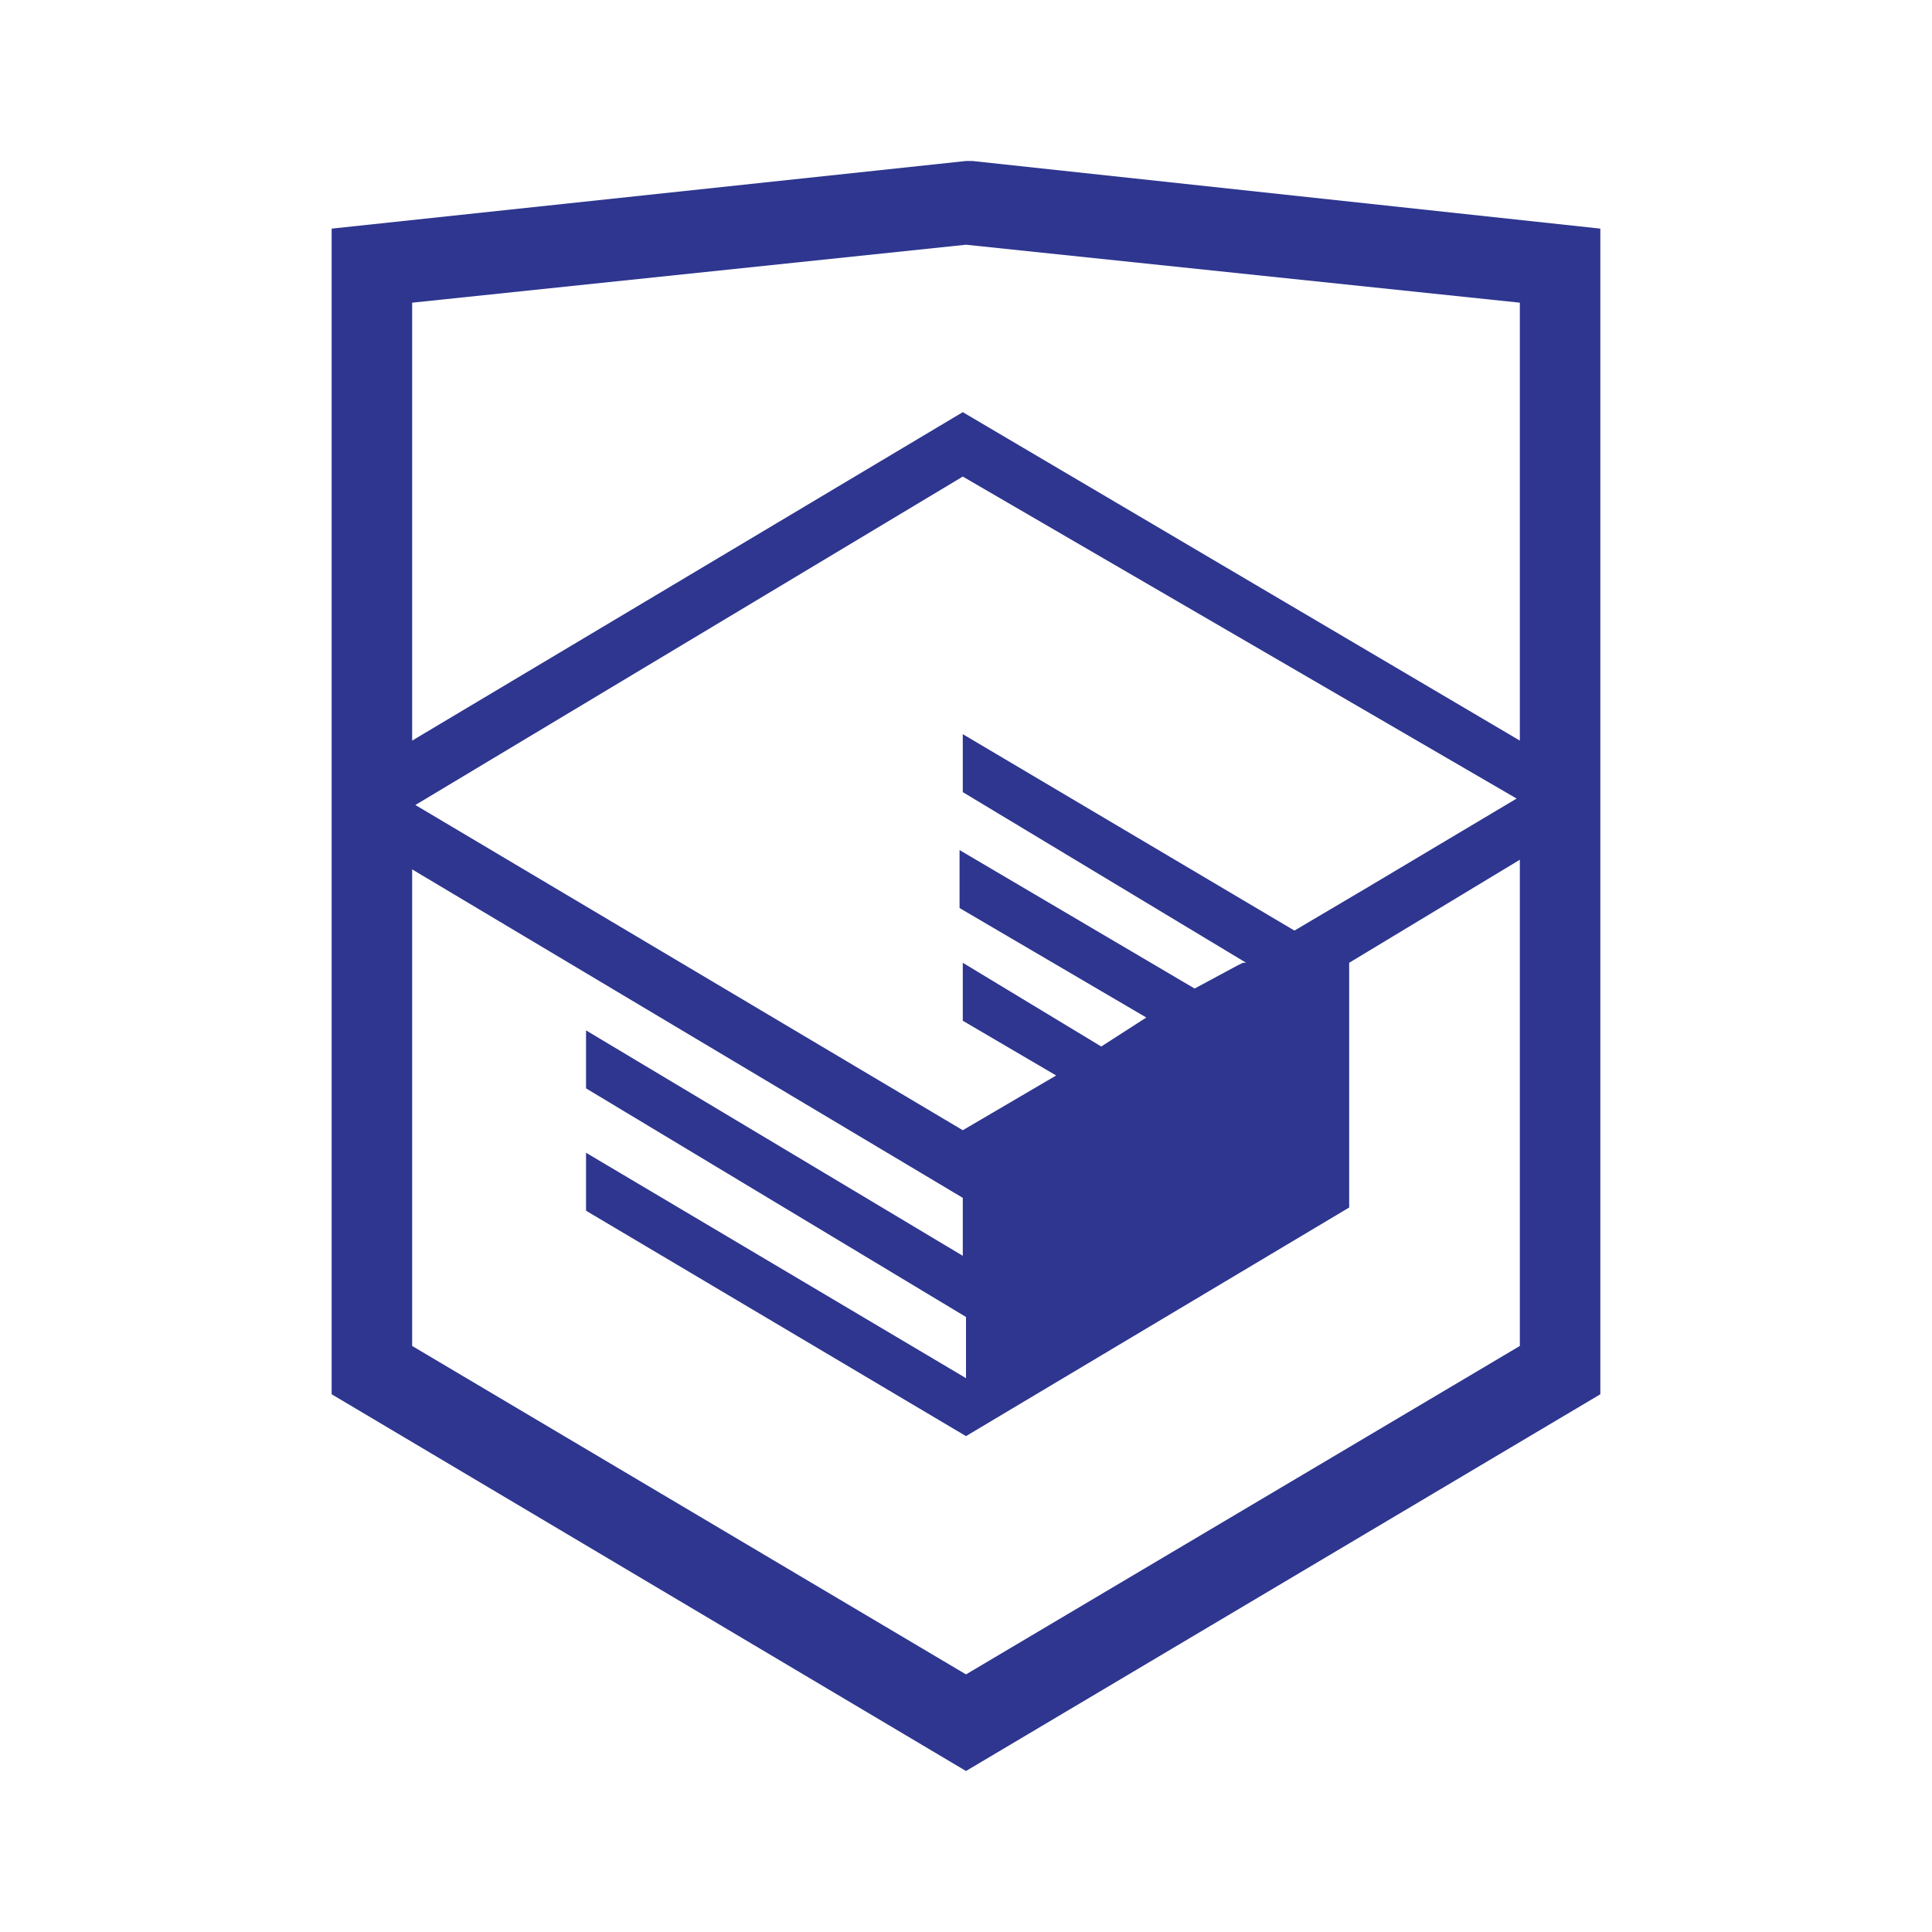
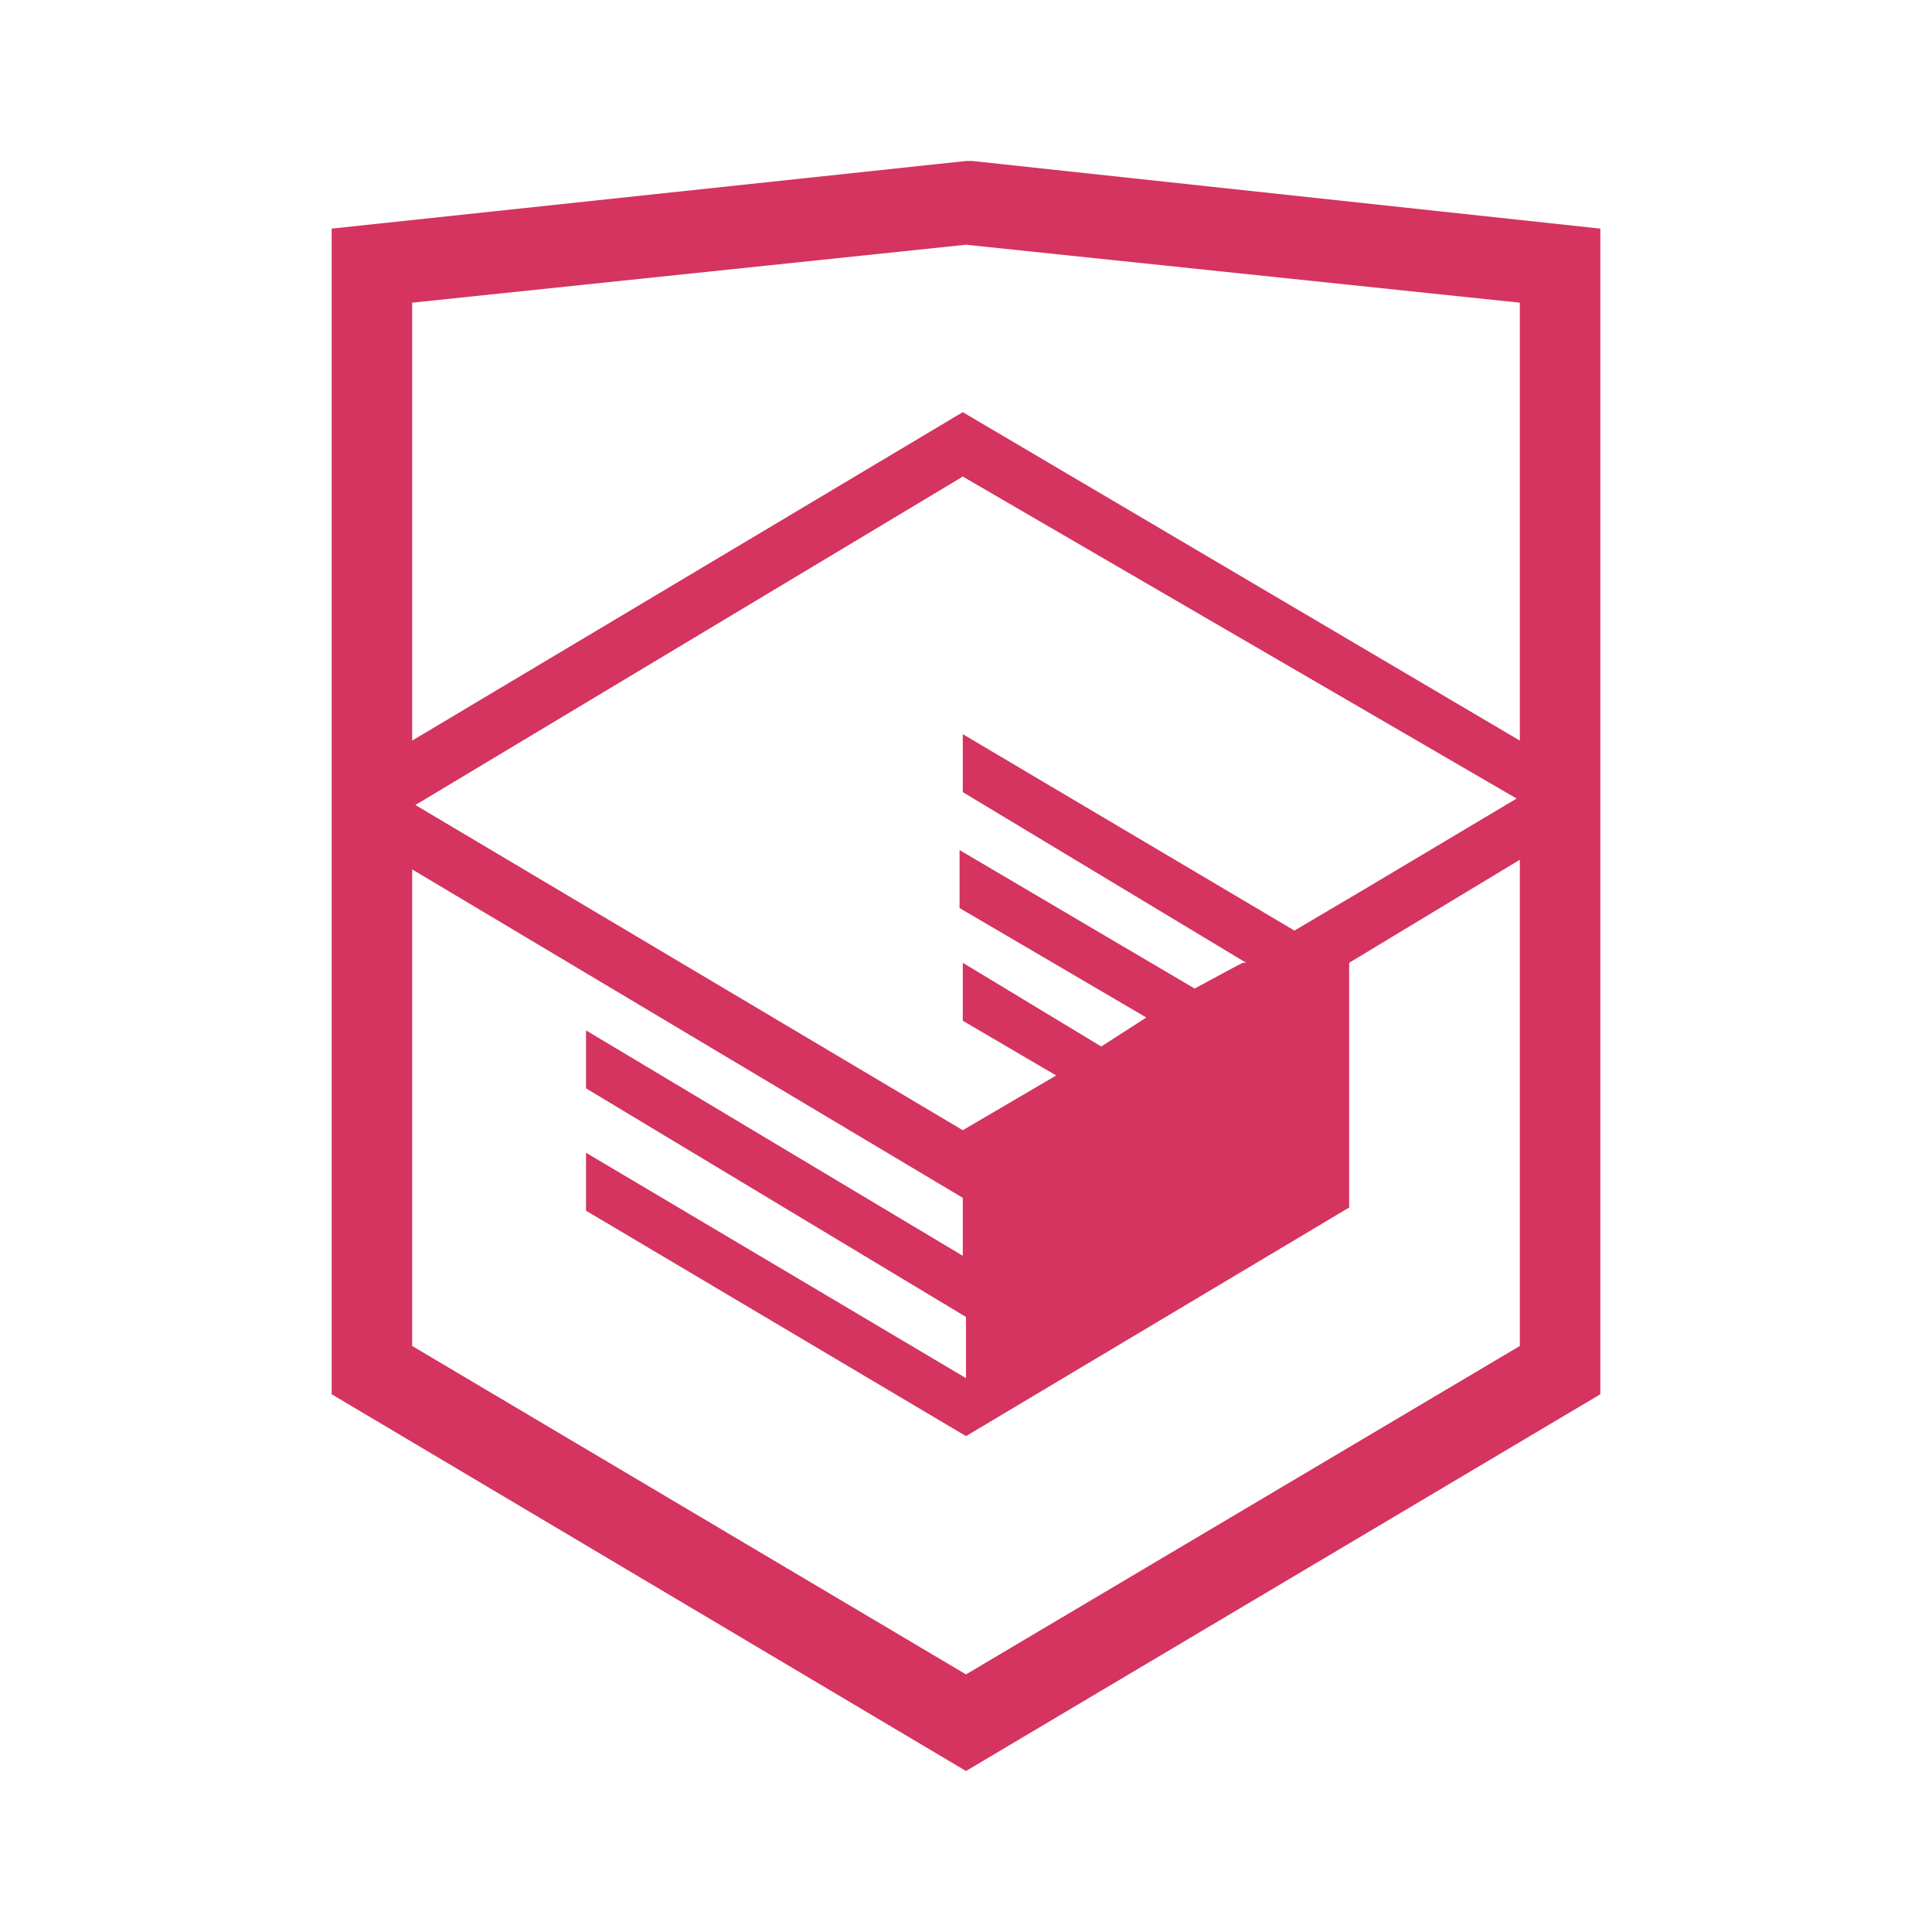
<svg xmlns="http://www.w3.org/2000/svg" viewBox="0 0 60 60">
-   <path fill="#2E368F" d="M30.2 5h-.2l-19.7 2.1v36.2l19.7 11.7 19.7-11.7v-36.2l-19.5-2.1zm17 36.8l-17.2 10.2-17.2-10.2v-14.8l17.1 10.2v1.8l-11.7-7v1.8l11.8 7.1v1.9l-11.8-7v1.8l11.8 7 11.9-7.1v-7.6l5.3-3.2v15.1zm-.1-17l-4.7 2.8-2.2 1.3-10.3-6.1v1.8l8.8 5.3h-.1l-.2.1-1.3.7-7.3-4.3v1.8l5.8 3.4-1.4.9-4.3-2.6v1.8l2.9 1.7-2.9 1.7-17-10.1 17-10.2 17.2 10zm.1-1.8l-17.3-10.2-17.1 10.2v-13.6l17.2-1.8 17.2 1.8v13.6z" />
+   <path fill="#d4345f" d="M30.2 5h-.2l-19.7 2.1v36.2l19.7 11.7 19.7-11.7v-36.2l-19.5-2.1zm17 36.8l-17.2 10.2-17.2-10.2v-14.8l17.1 10.2v1.8l-11.7-7v1.8l11.8 7.1v1.9l-11.8-7v1.8l11.8 7 11.9-7.1v-7.6l5.3-3.2v15.1zm-.1-17l-4.7 2.8-2.2 1.3-10.3-6.1v1.8l8.8 5.3h-.1l-.2.1-1.3.7-7.3-4.3v1.8l5.8 3.4-1.4.9-4.3-2.6v1.8l2.9 1.7-2.9 1.7-17-10.1 17-10.2 17.2 10zm.1-1.8l-17.3-10.2-17.1 10.2v-13.6l17.2-1.8 17.2 1.8v13.6z" />
</svg>
